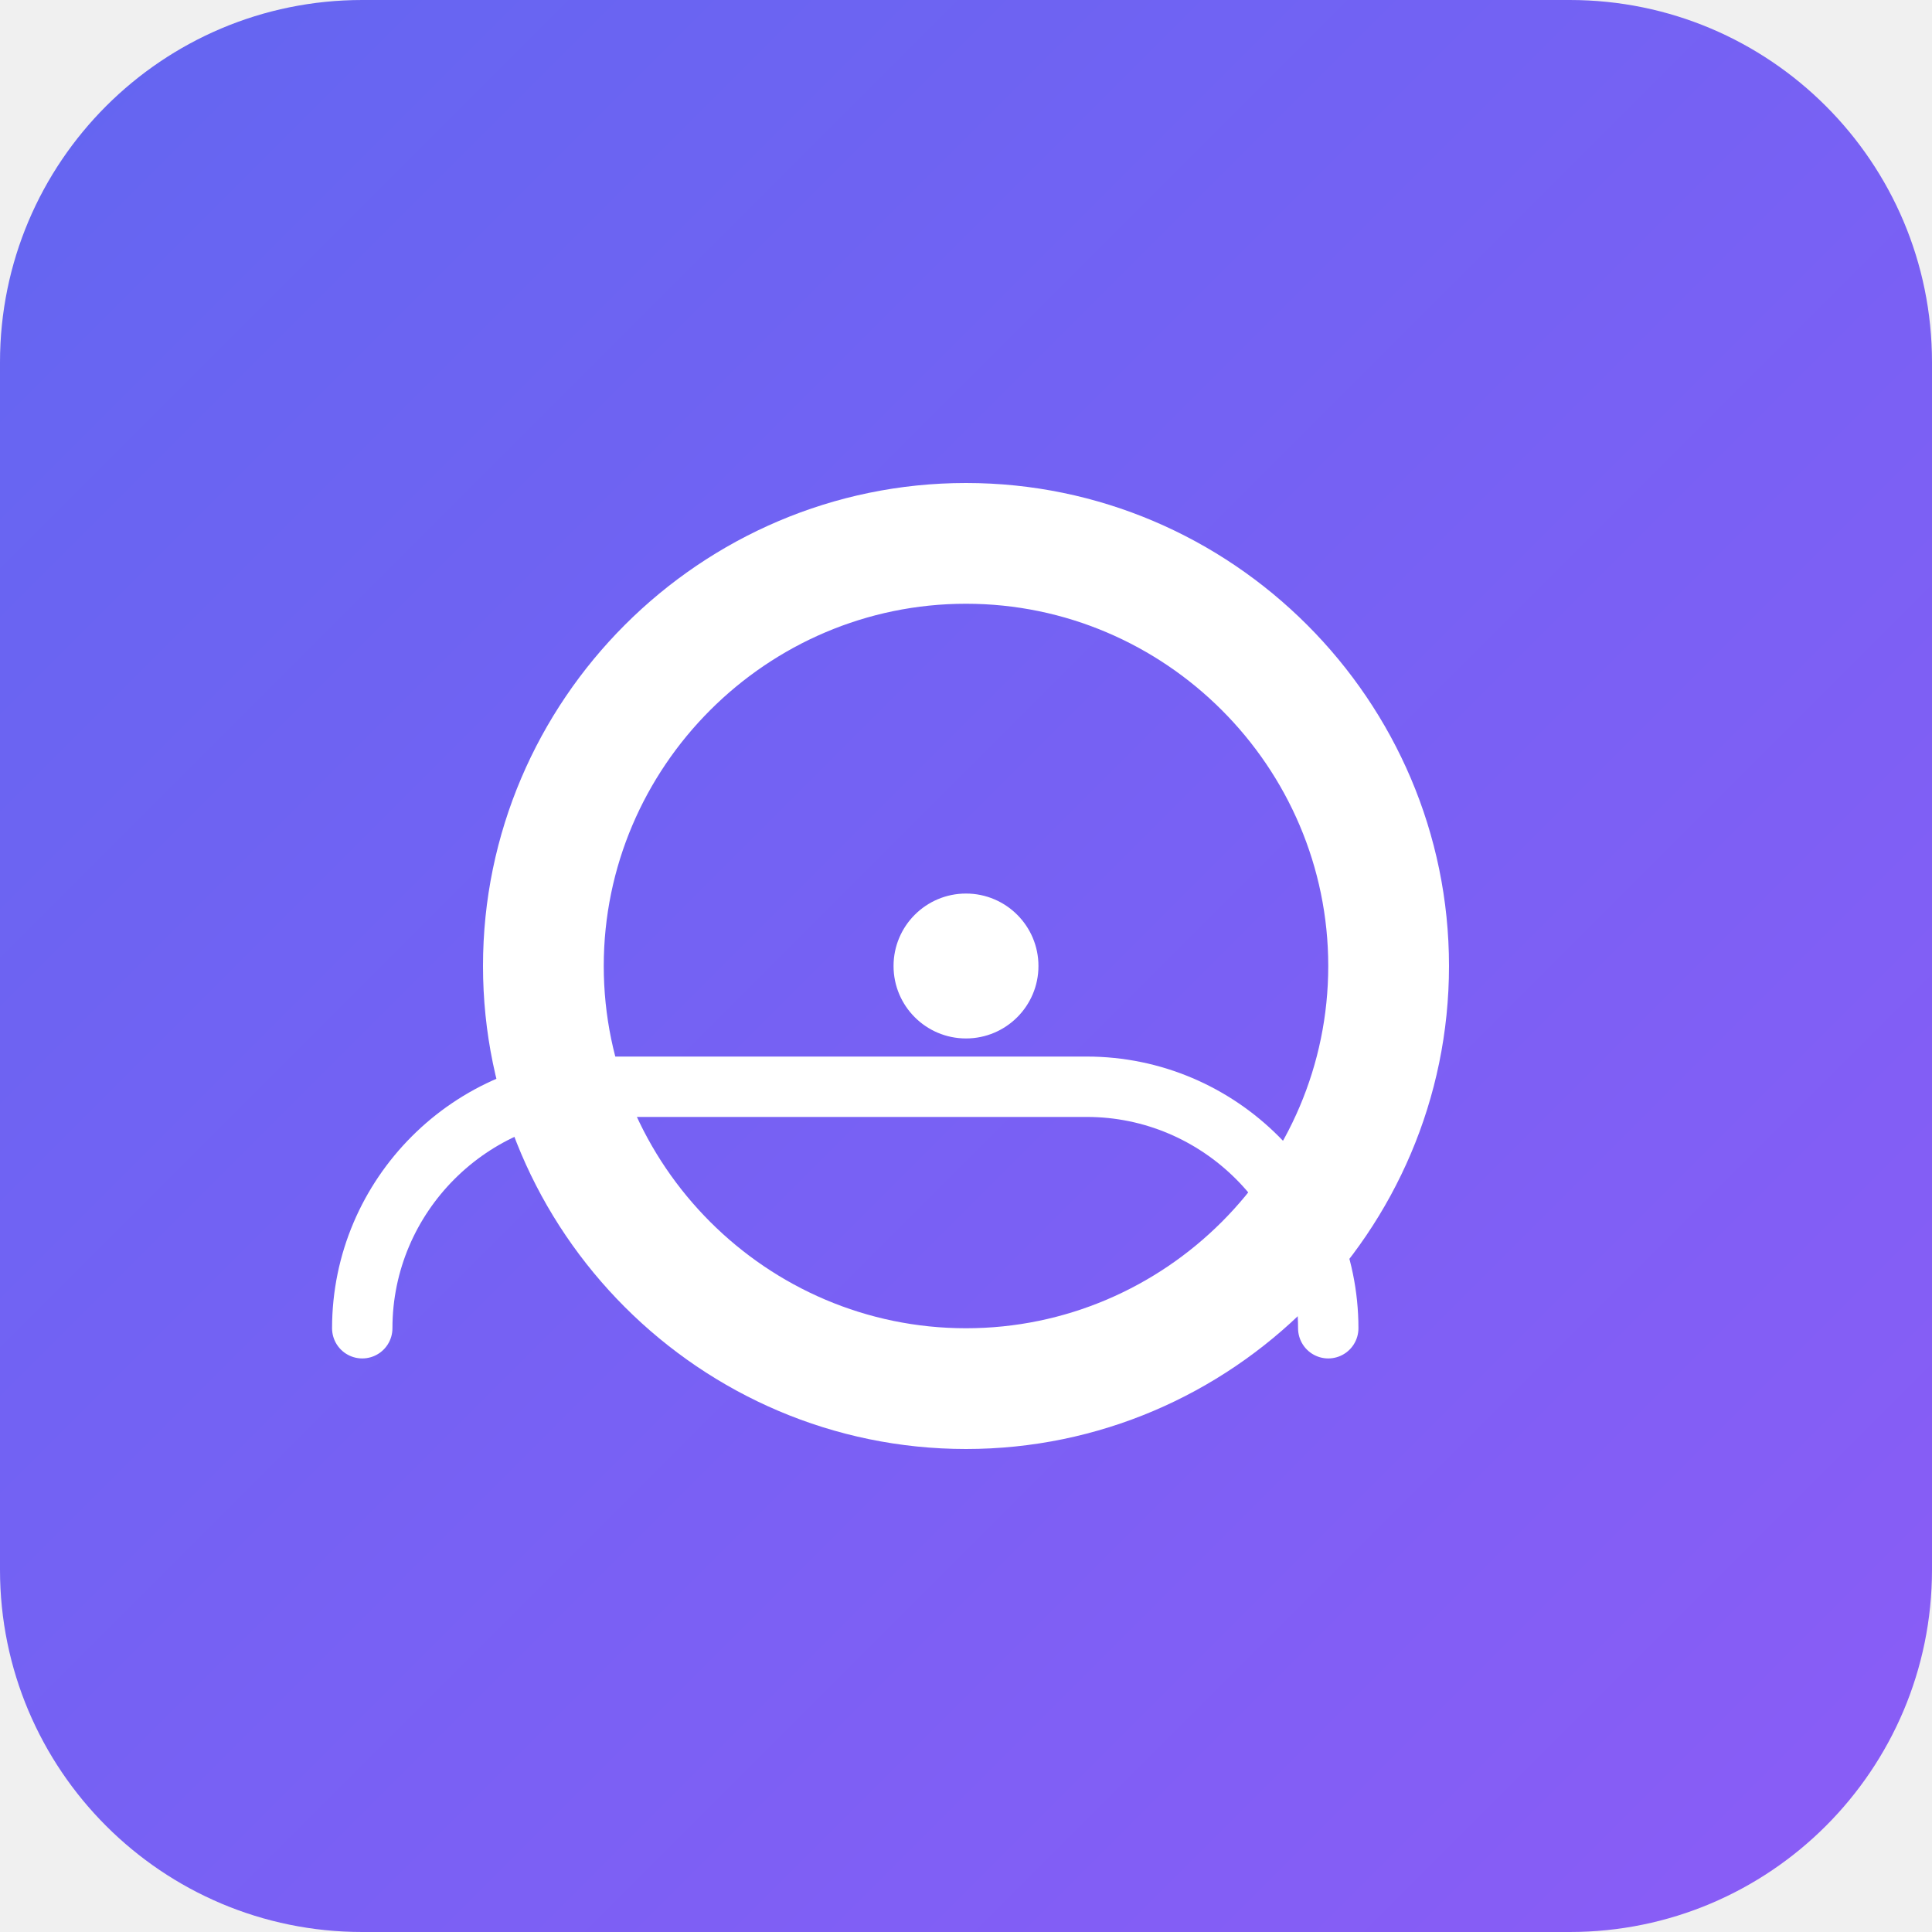
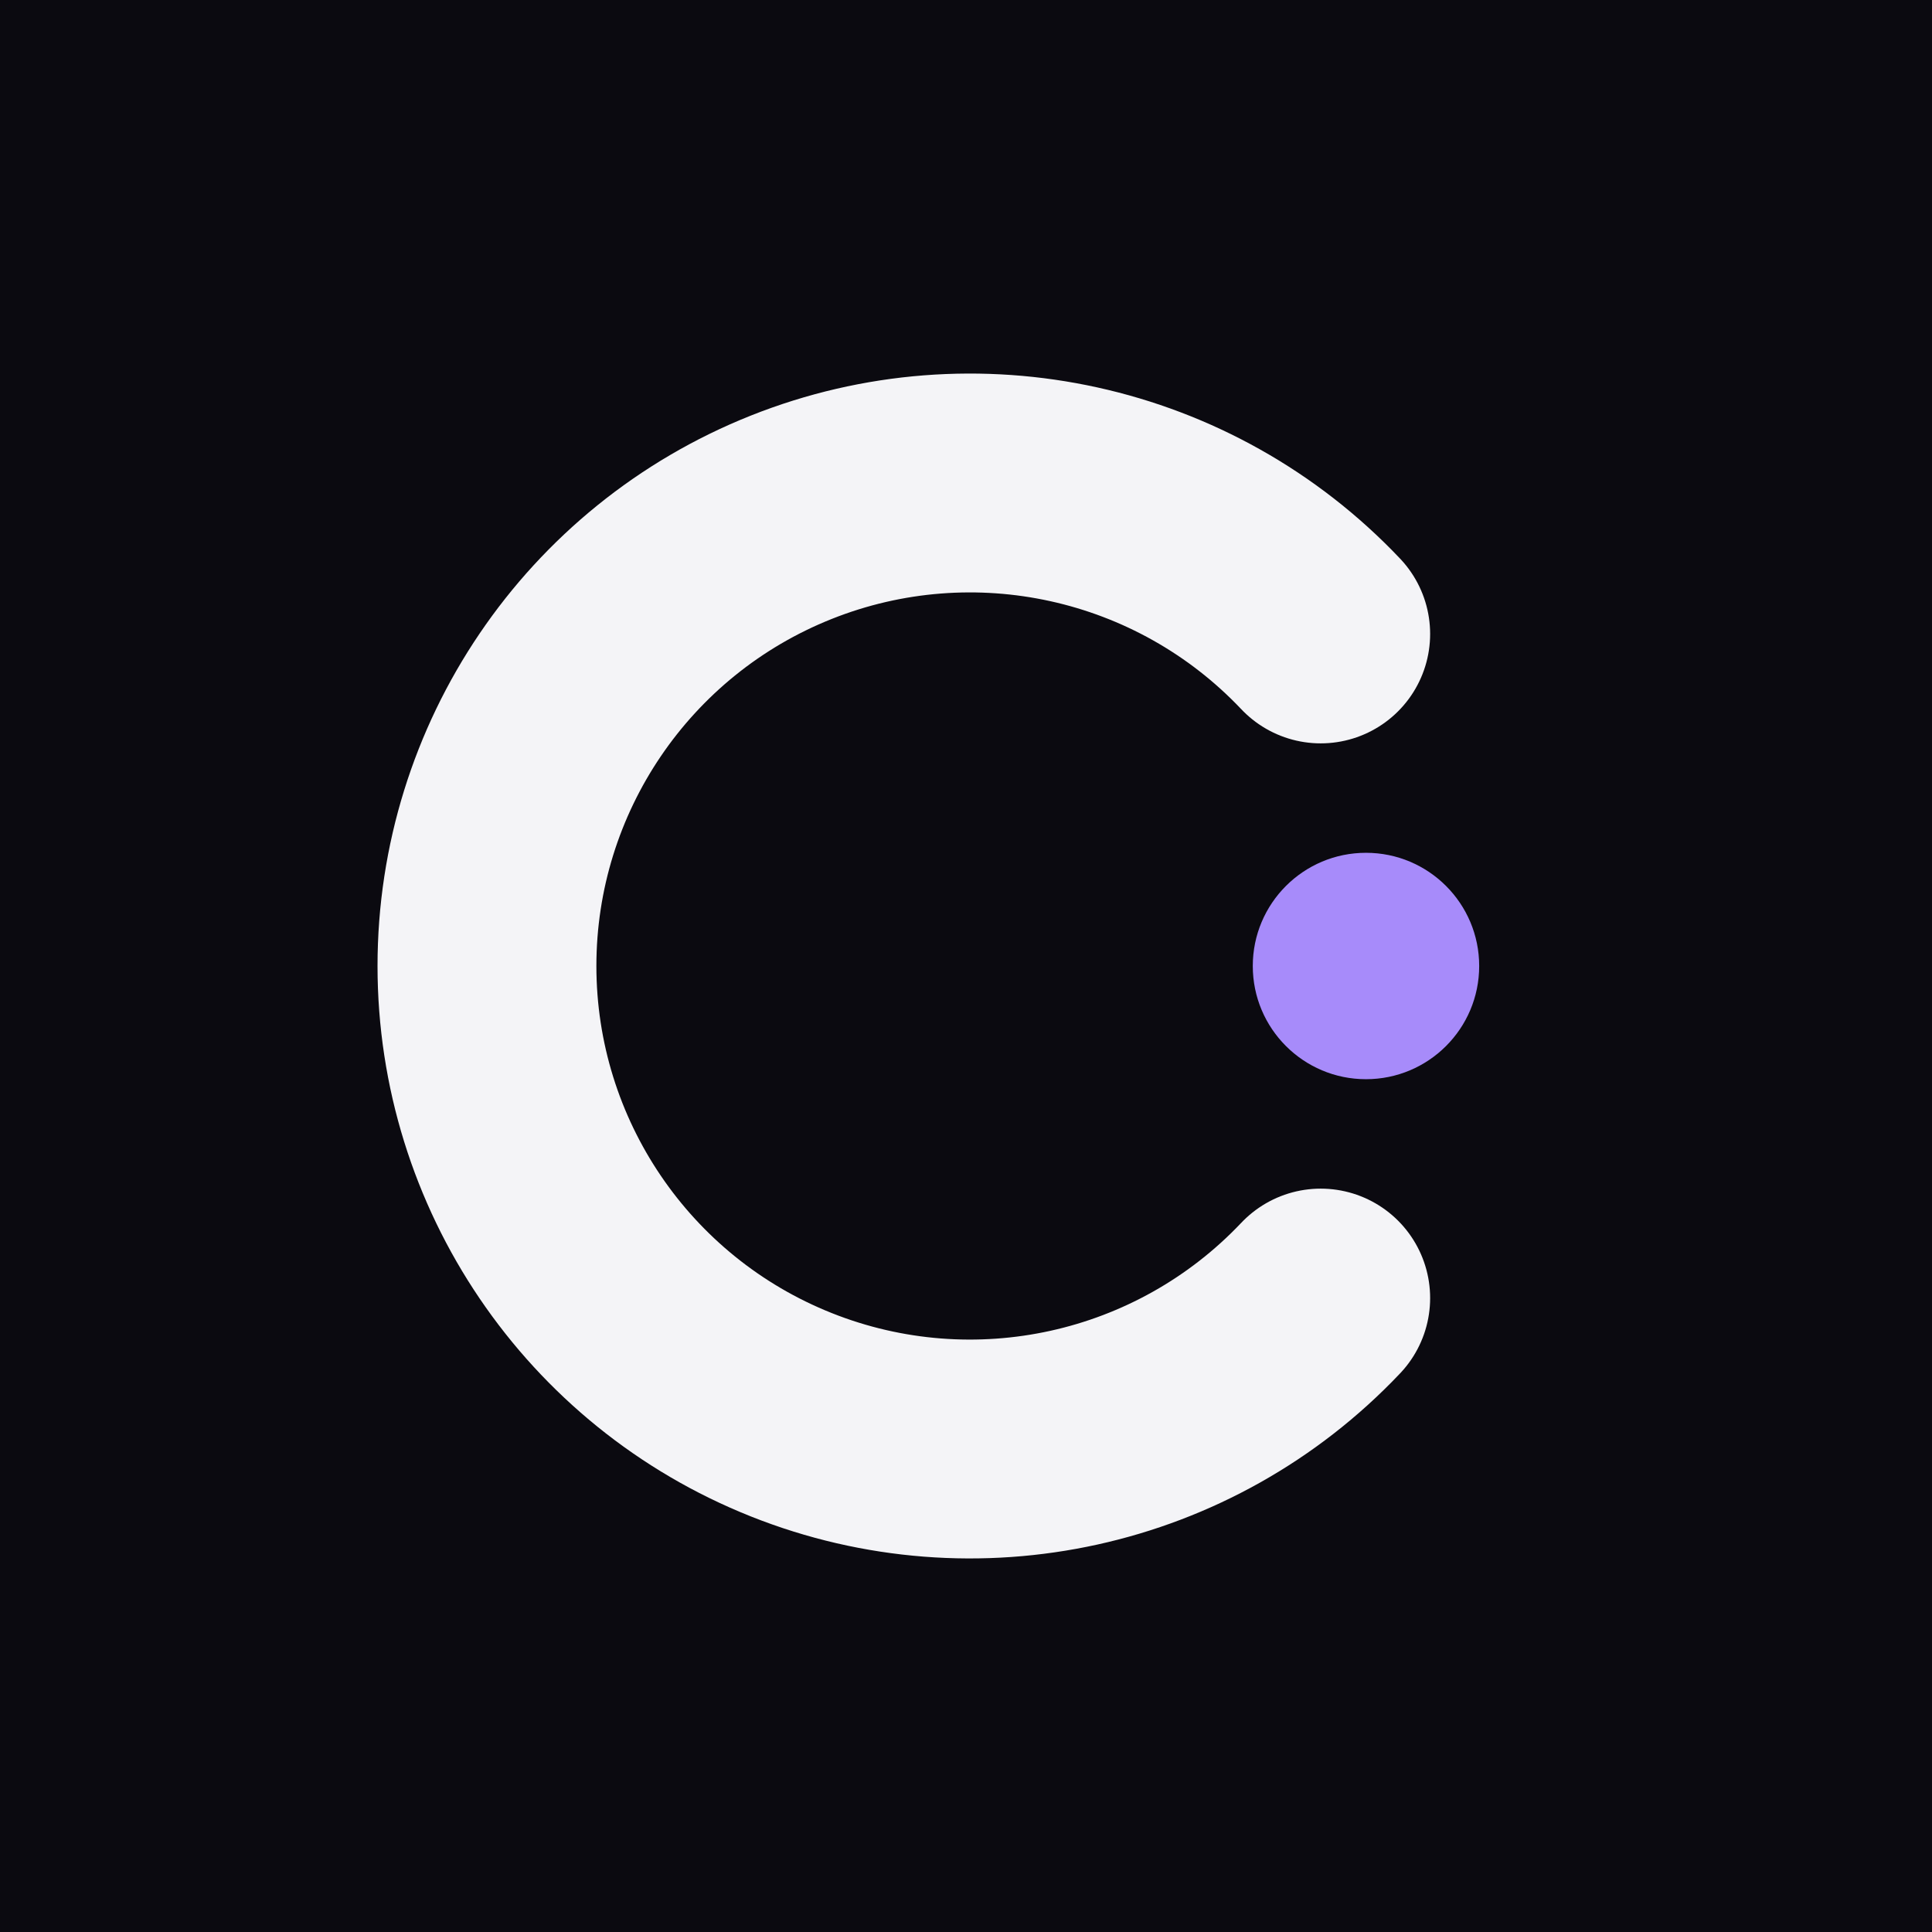
- <svg xmlns="http://www.w3.org/2000/svg" viewBox="0 0 32 32">
-   <defs>
-     <linearGradient id="grad" x1="0%" y1="0%" x2="100%" y2="100%">
-       <stop offset="0%" style="stop-color:#6366f1;stop-opacity:1" />
-       <stop offset="100%" style="stop-color:#8b5cf6;stop-opacity:1" />
-     </linearGradient>
-   </defs>
-   <rect width="32" height="32" rx="6" fill="url(#grad)" />
-   <path d="M16 8c-4.4 0-8 3.6-8 8s3.6 8 8 8 8-3.6 8-8-3.6-8-8-8zm0 14c-3.3 0-6-2.7-6-6s2.7-6 6-6 6 2.7 6 6-2.7 6-6 6z" fill="white" />
-   <circle cx="16" cy="16" r="1.2" fill="white" />
-   <path d="M22 22c0-2.2-1.8-4-4-4H10c-2.2 0-4 1.8-4 4" fill="none" stroke="white" stroke-width="1" stroke-linecap="round" />
+ <svg xmlns="http://www.w3.org/2000/svg" viewBox="0 0 512 512">
+   <rect width="512" height="512" fill="#0b0a10" />
+   <path d="M 350 168 A 128 128 0 1 0 350 344" fill="none" stroke="#f4f4f7" stroke-width="58" stroke-linecap="round" />
+   <circle cx="362" cy="256" r="30" fill="#a78bfa" />
</svg>
